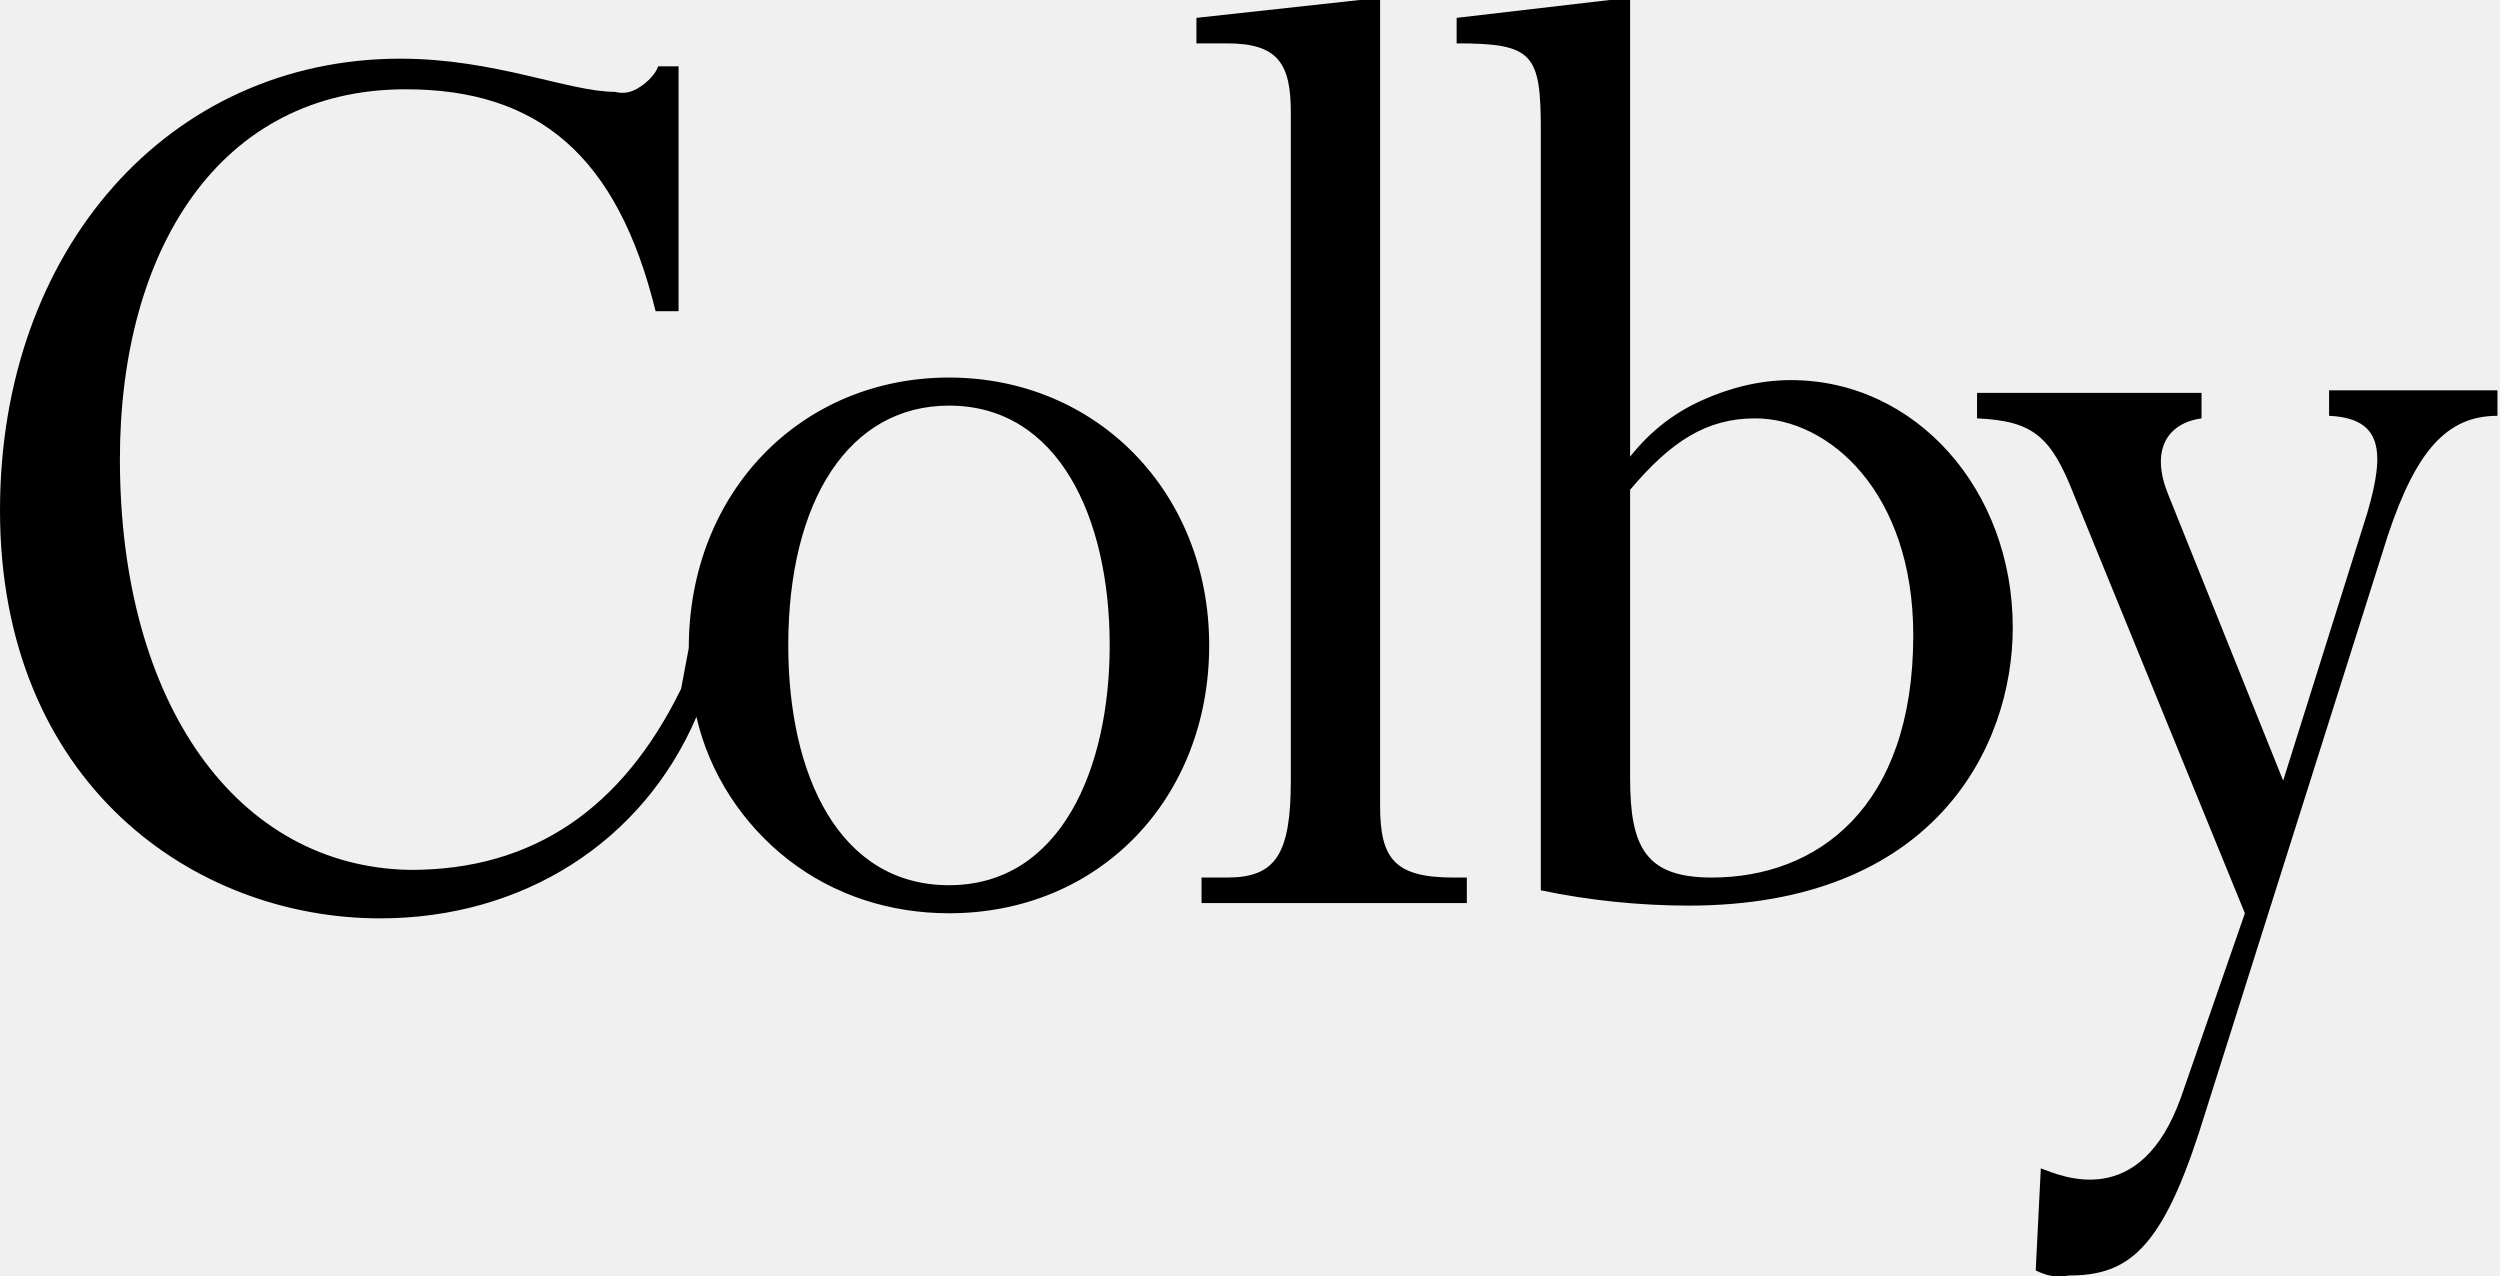
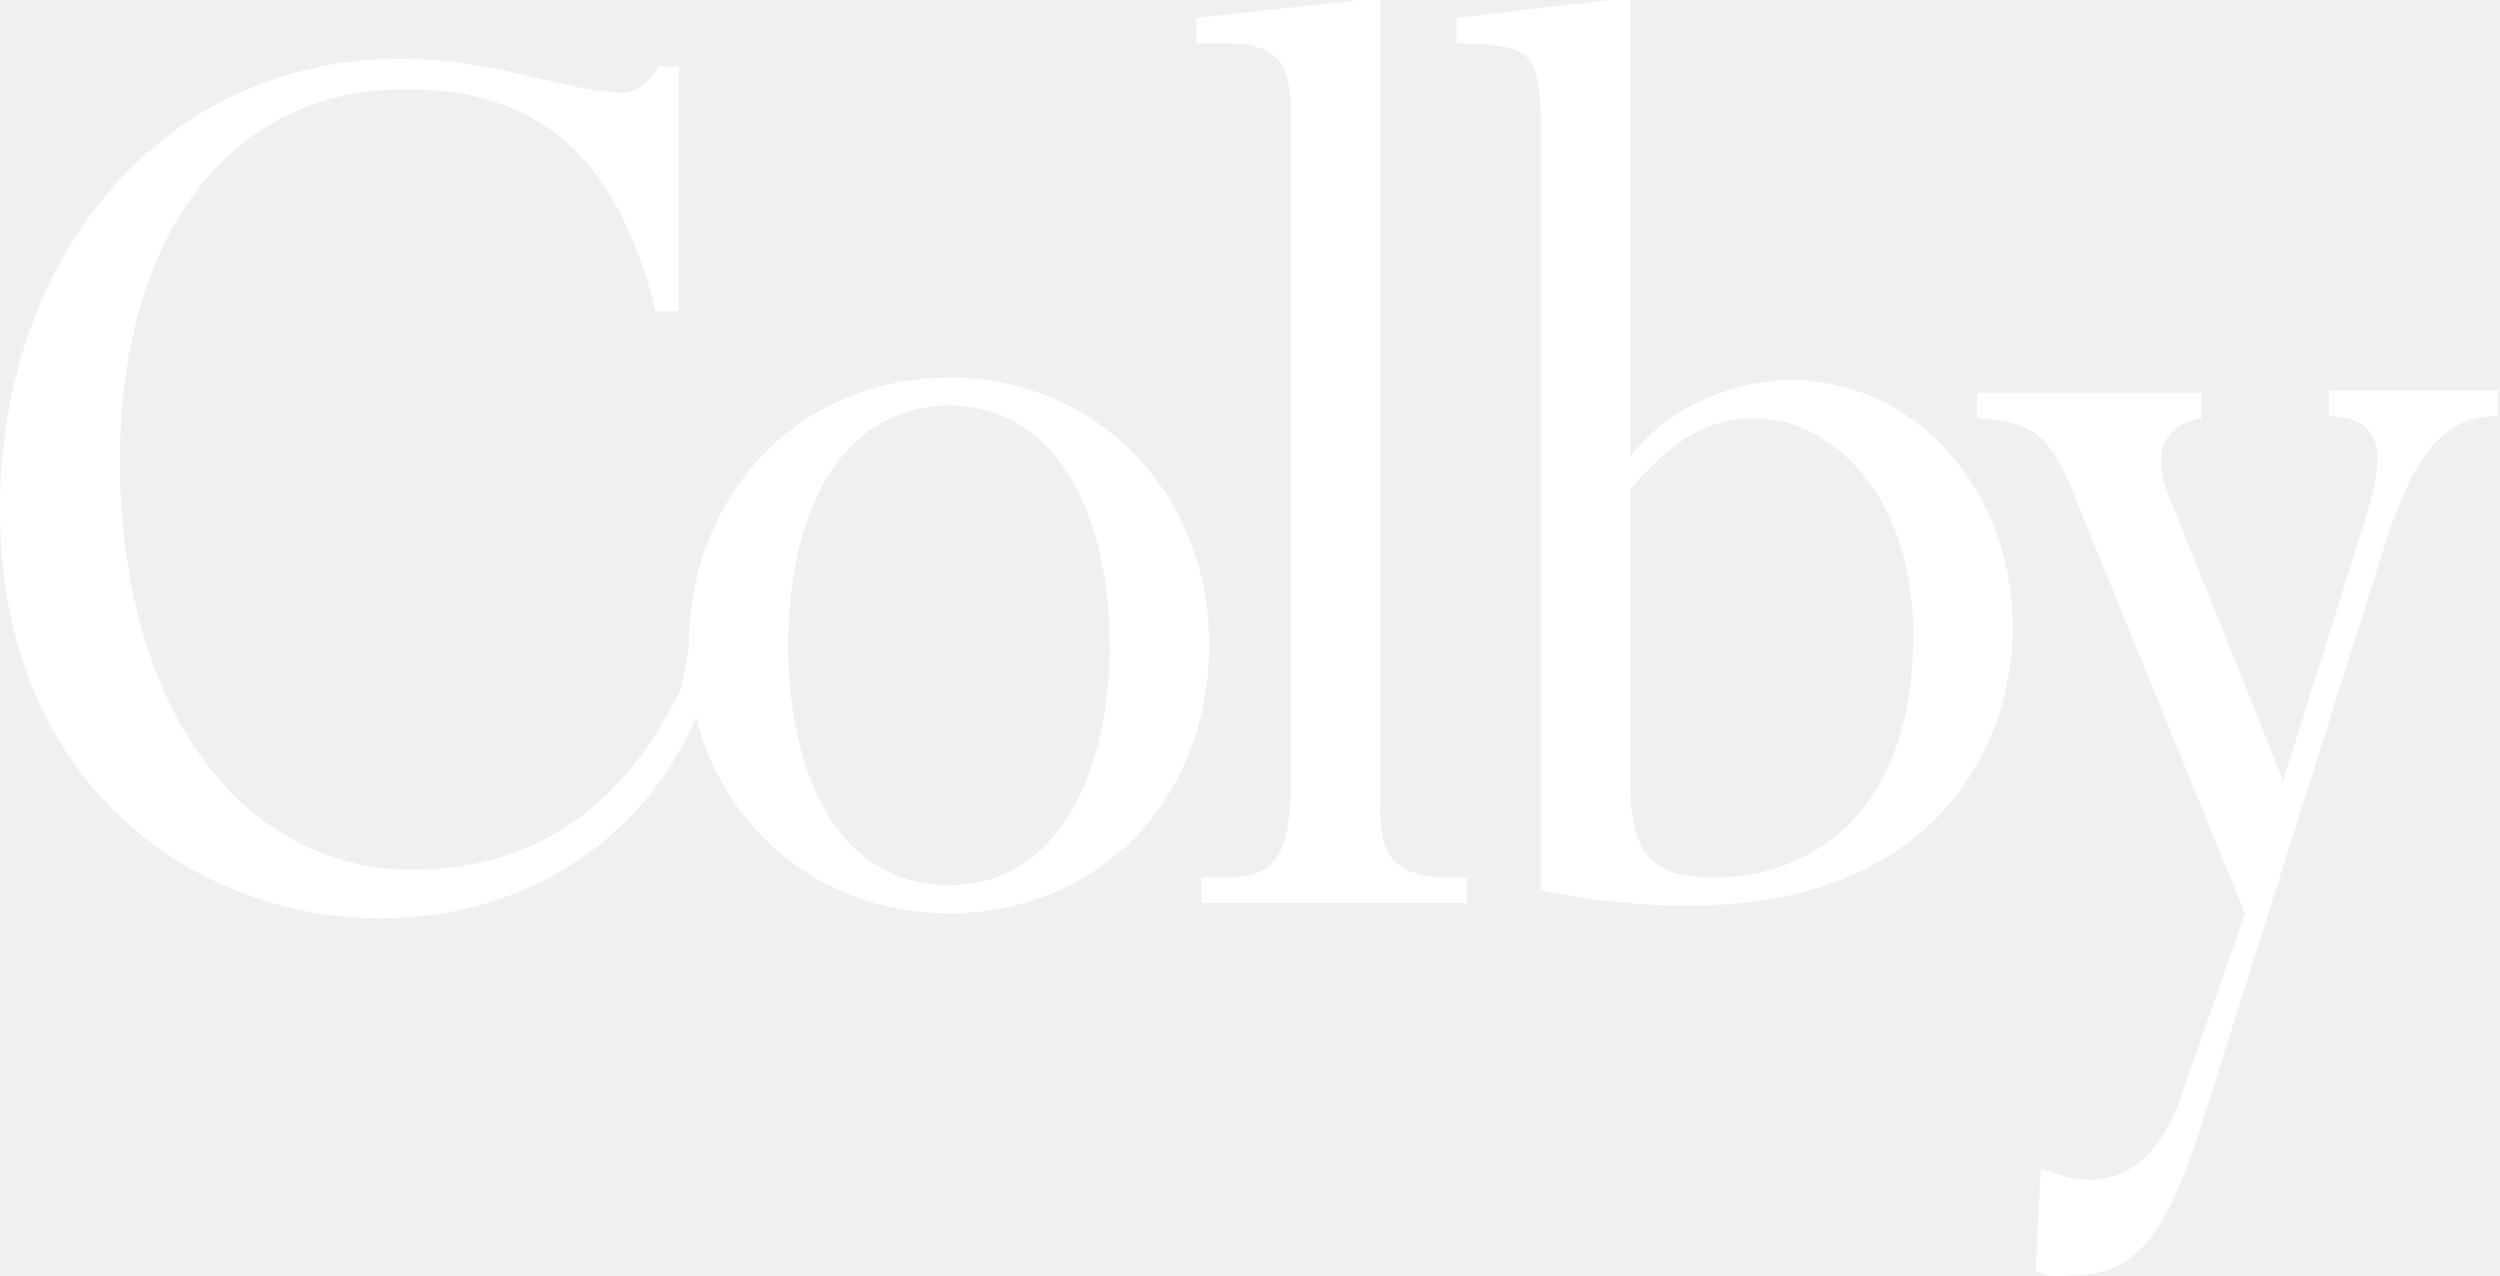
- <svg xmlns="http://www.w3.org/2000/svg" role="img" viewBox="0 0 98 50" class="fill-white w-[125px] md:w-[100px]" xml:space="preserve">
+ <svg xmlns="http://www.w3.org/2000/svg" role="img" viewBox="0 0 98 50" xml:space="preserve" fill="#ffffff">
  <path d="m53.3 0-6.4.7v1h1.2c2 0 2.5.8 2.5 2.7v26.2c0 2.9-.6 3.8-2.5 3.8h-1v1h10.4v-1H57c-2.3 0-2.9-.7-2.9-2.8V0h-.8zm9.8 0-6 .7v1c3 0 3.3.4 3.3 3.4v29.8c1.9.4 3.9.6 5.8.6 9.6 0 12.7-6.2 12.7-10.9 0-5.4-3.8-9.7-8.7-9.7-1.2 0-2.4.3-3.5.8s-2 1.2-2.8 2.2V0h-.8zM15.7 2.3C6.6 2.3 0 9.8 0 20c0 10.7 7.6 16 14.9 16 5.6 0 10.3-3 12.4-7.9.5 2.2 1.8 4.2 3.6 5.6 1.8 1.4 4 2.1 6.3 2.1 5.9 0 10.2-4.5 10.2-10.5S43 14.8 37.2 14.8 27 19.3 27 25.4l-.3 1.6c-2.3 4.7-5.8 7.1-10.6 7.1C9.3 34 4.7 27.6 4.7 18c0-8.2 3.9-14.5 11.2-14.5 5.2 0 8.3 2.6 9.8 8.7h.9V2.6h-.8c-.1.3-.4.6-.7.8-.3.2-.6.3-1 .2-1.8 0-4.7-1.3-8.4-1.3zm61.8 13.1v1c2.2.1 2.9.7 3.8 3L88 35.8 85.5 43c-1.6 4.5-4.7 3.1-5.5 2.8l-.2 4c.4.2.8.3 1.3.2 2.3 0 3.6-1 5.1-5.6L93.6 21c1.1-3.3 2.3-4.7 4.3-4.7v-1h-6.6v1c2.1.1 2.2 1.4 1.5 3.8l-3.3 10.5L85 19.4c-.7-1.7-.1-2.8 1.3-3v-1h-8.8zm-40.3.5c4.3 0 6.3 4.4 6.3 9.4 0 4.8-1.9 9.4-6.3 9.4-4.3 0-6.3-4.3-6.3-9.4 0-5.7 2.4-9.4 6.3-9.4zm31.6.5c2.9 0 6.2 2.9 6.2 8.5 0 6.8-3.8 9.5-7.9 9.5-2.6 0-3.2-1.2-3.2-3.9V19.2c1.6-1.9 3-2.8 4.9-2.8z" />
</svg>
